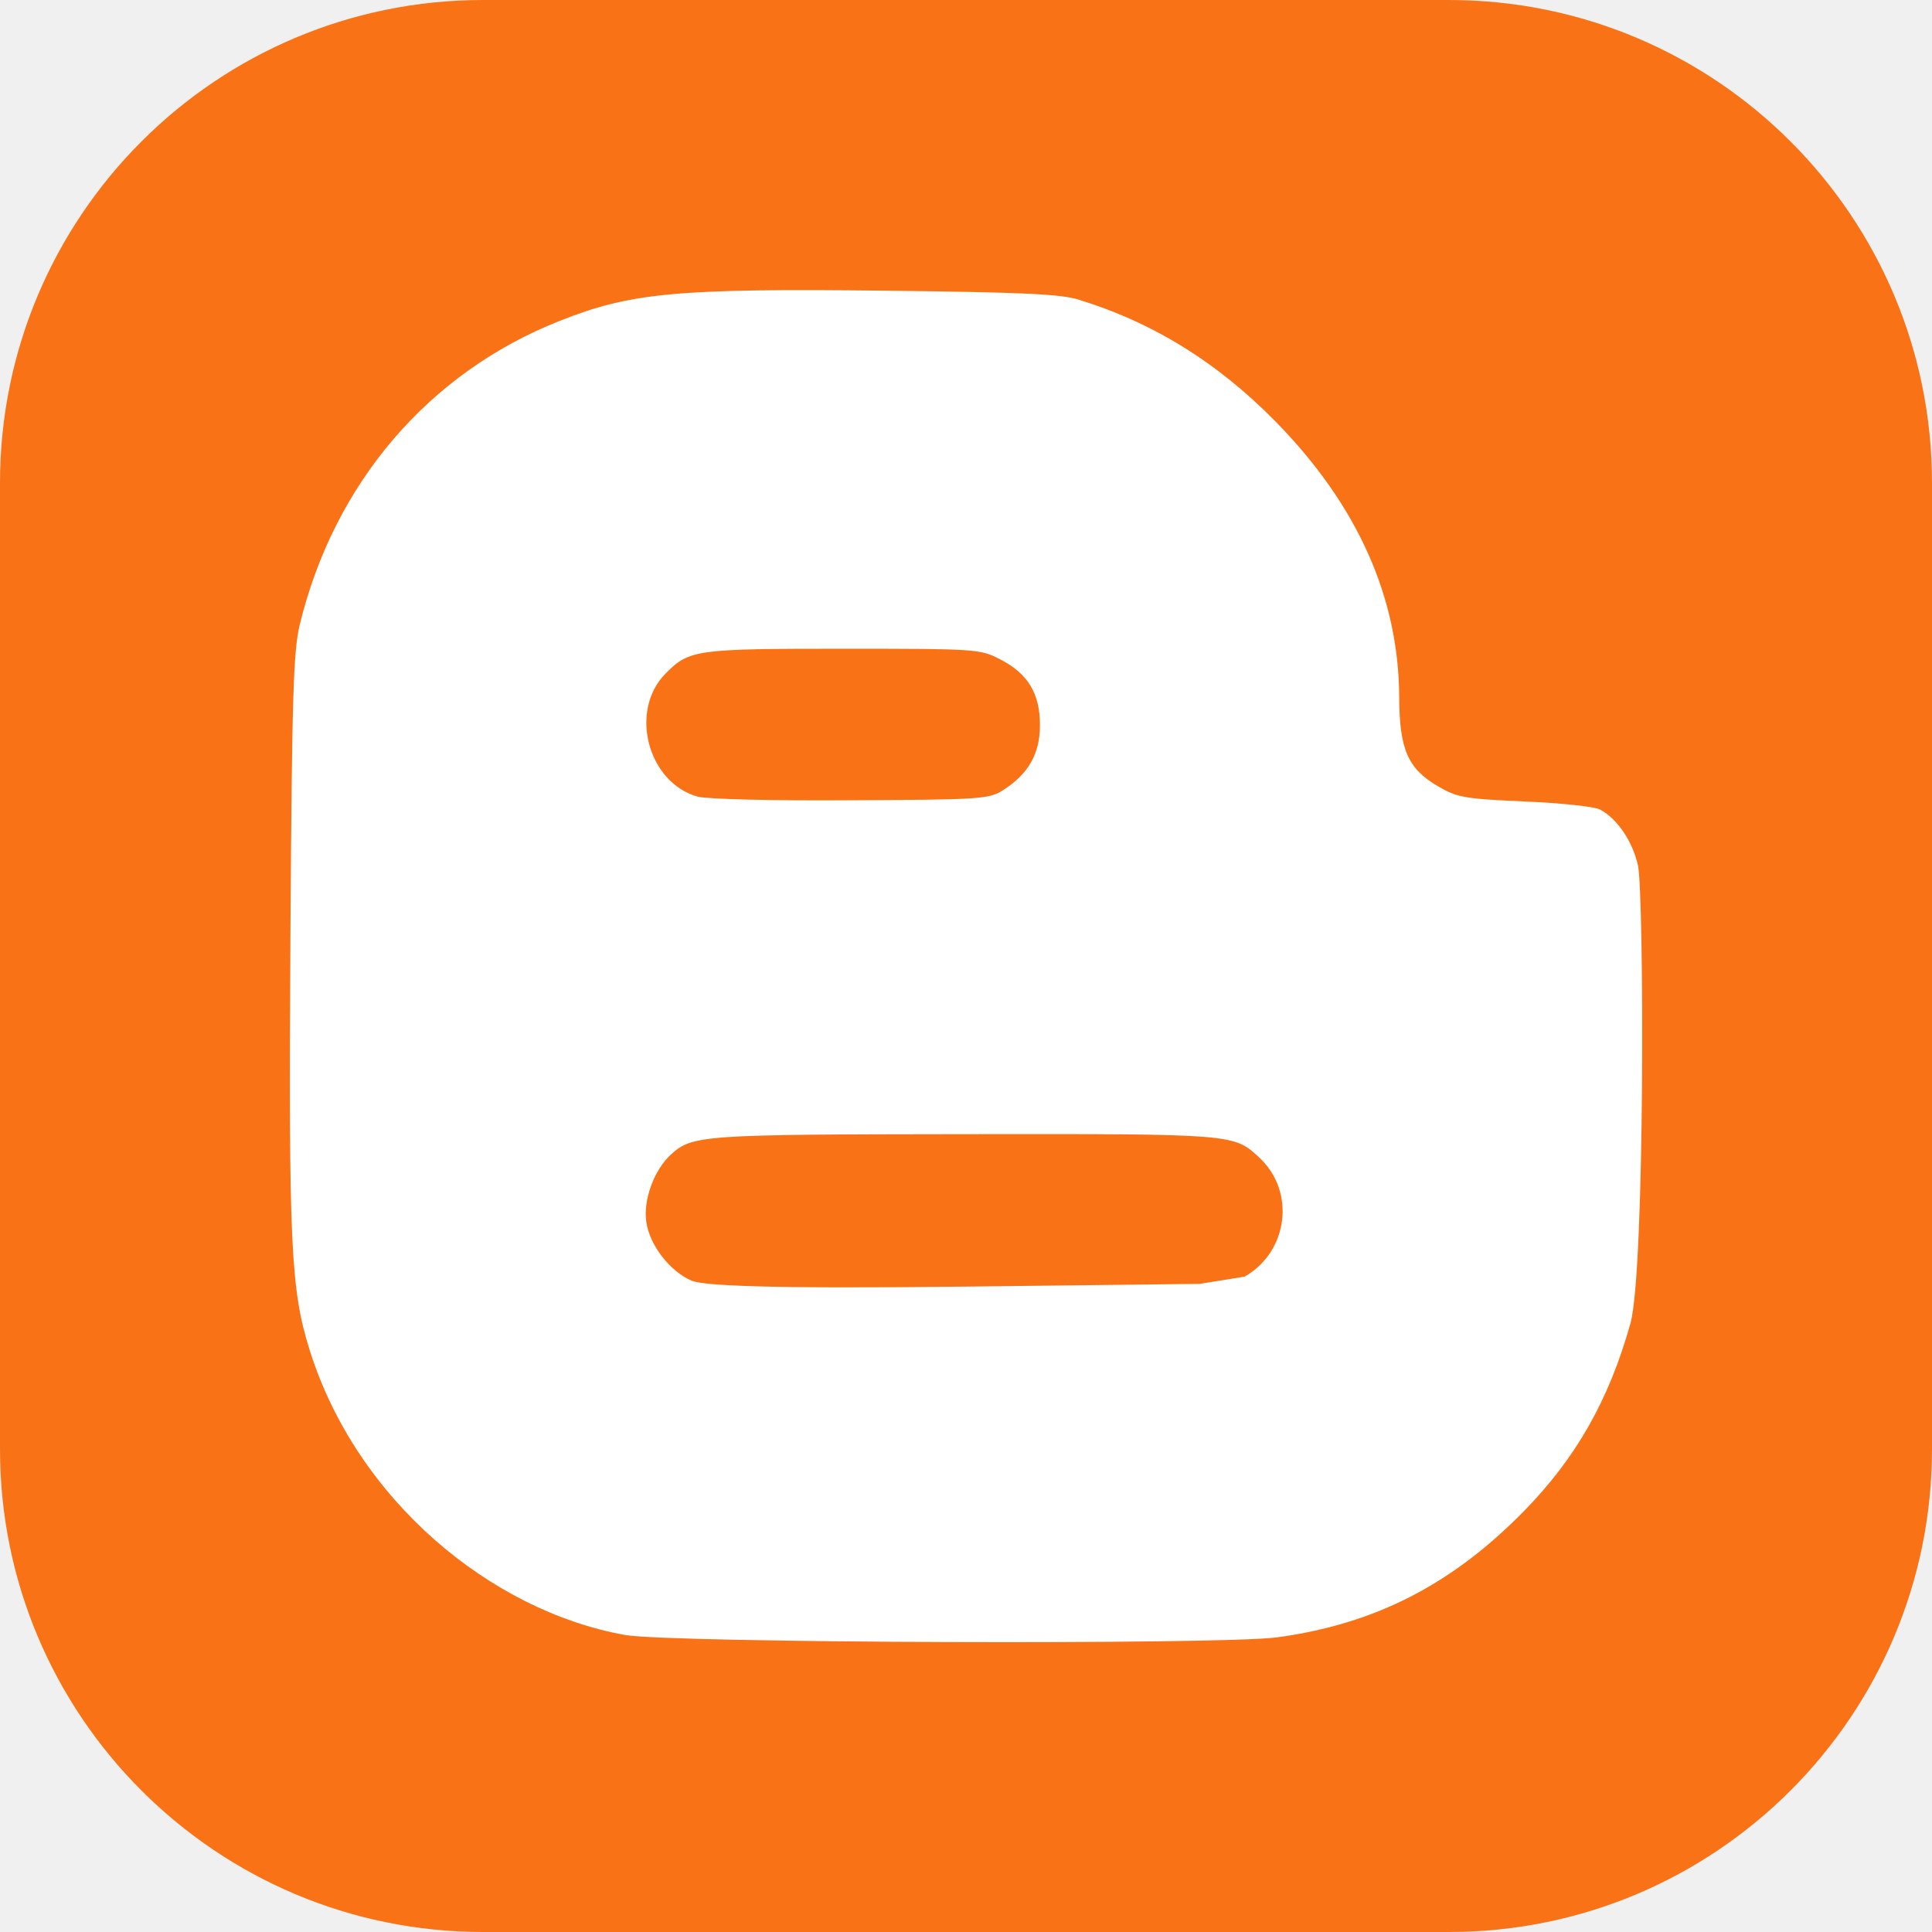
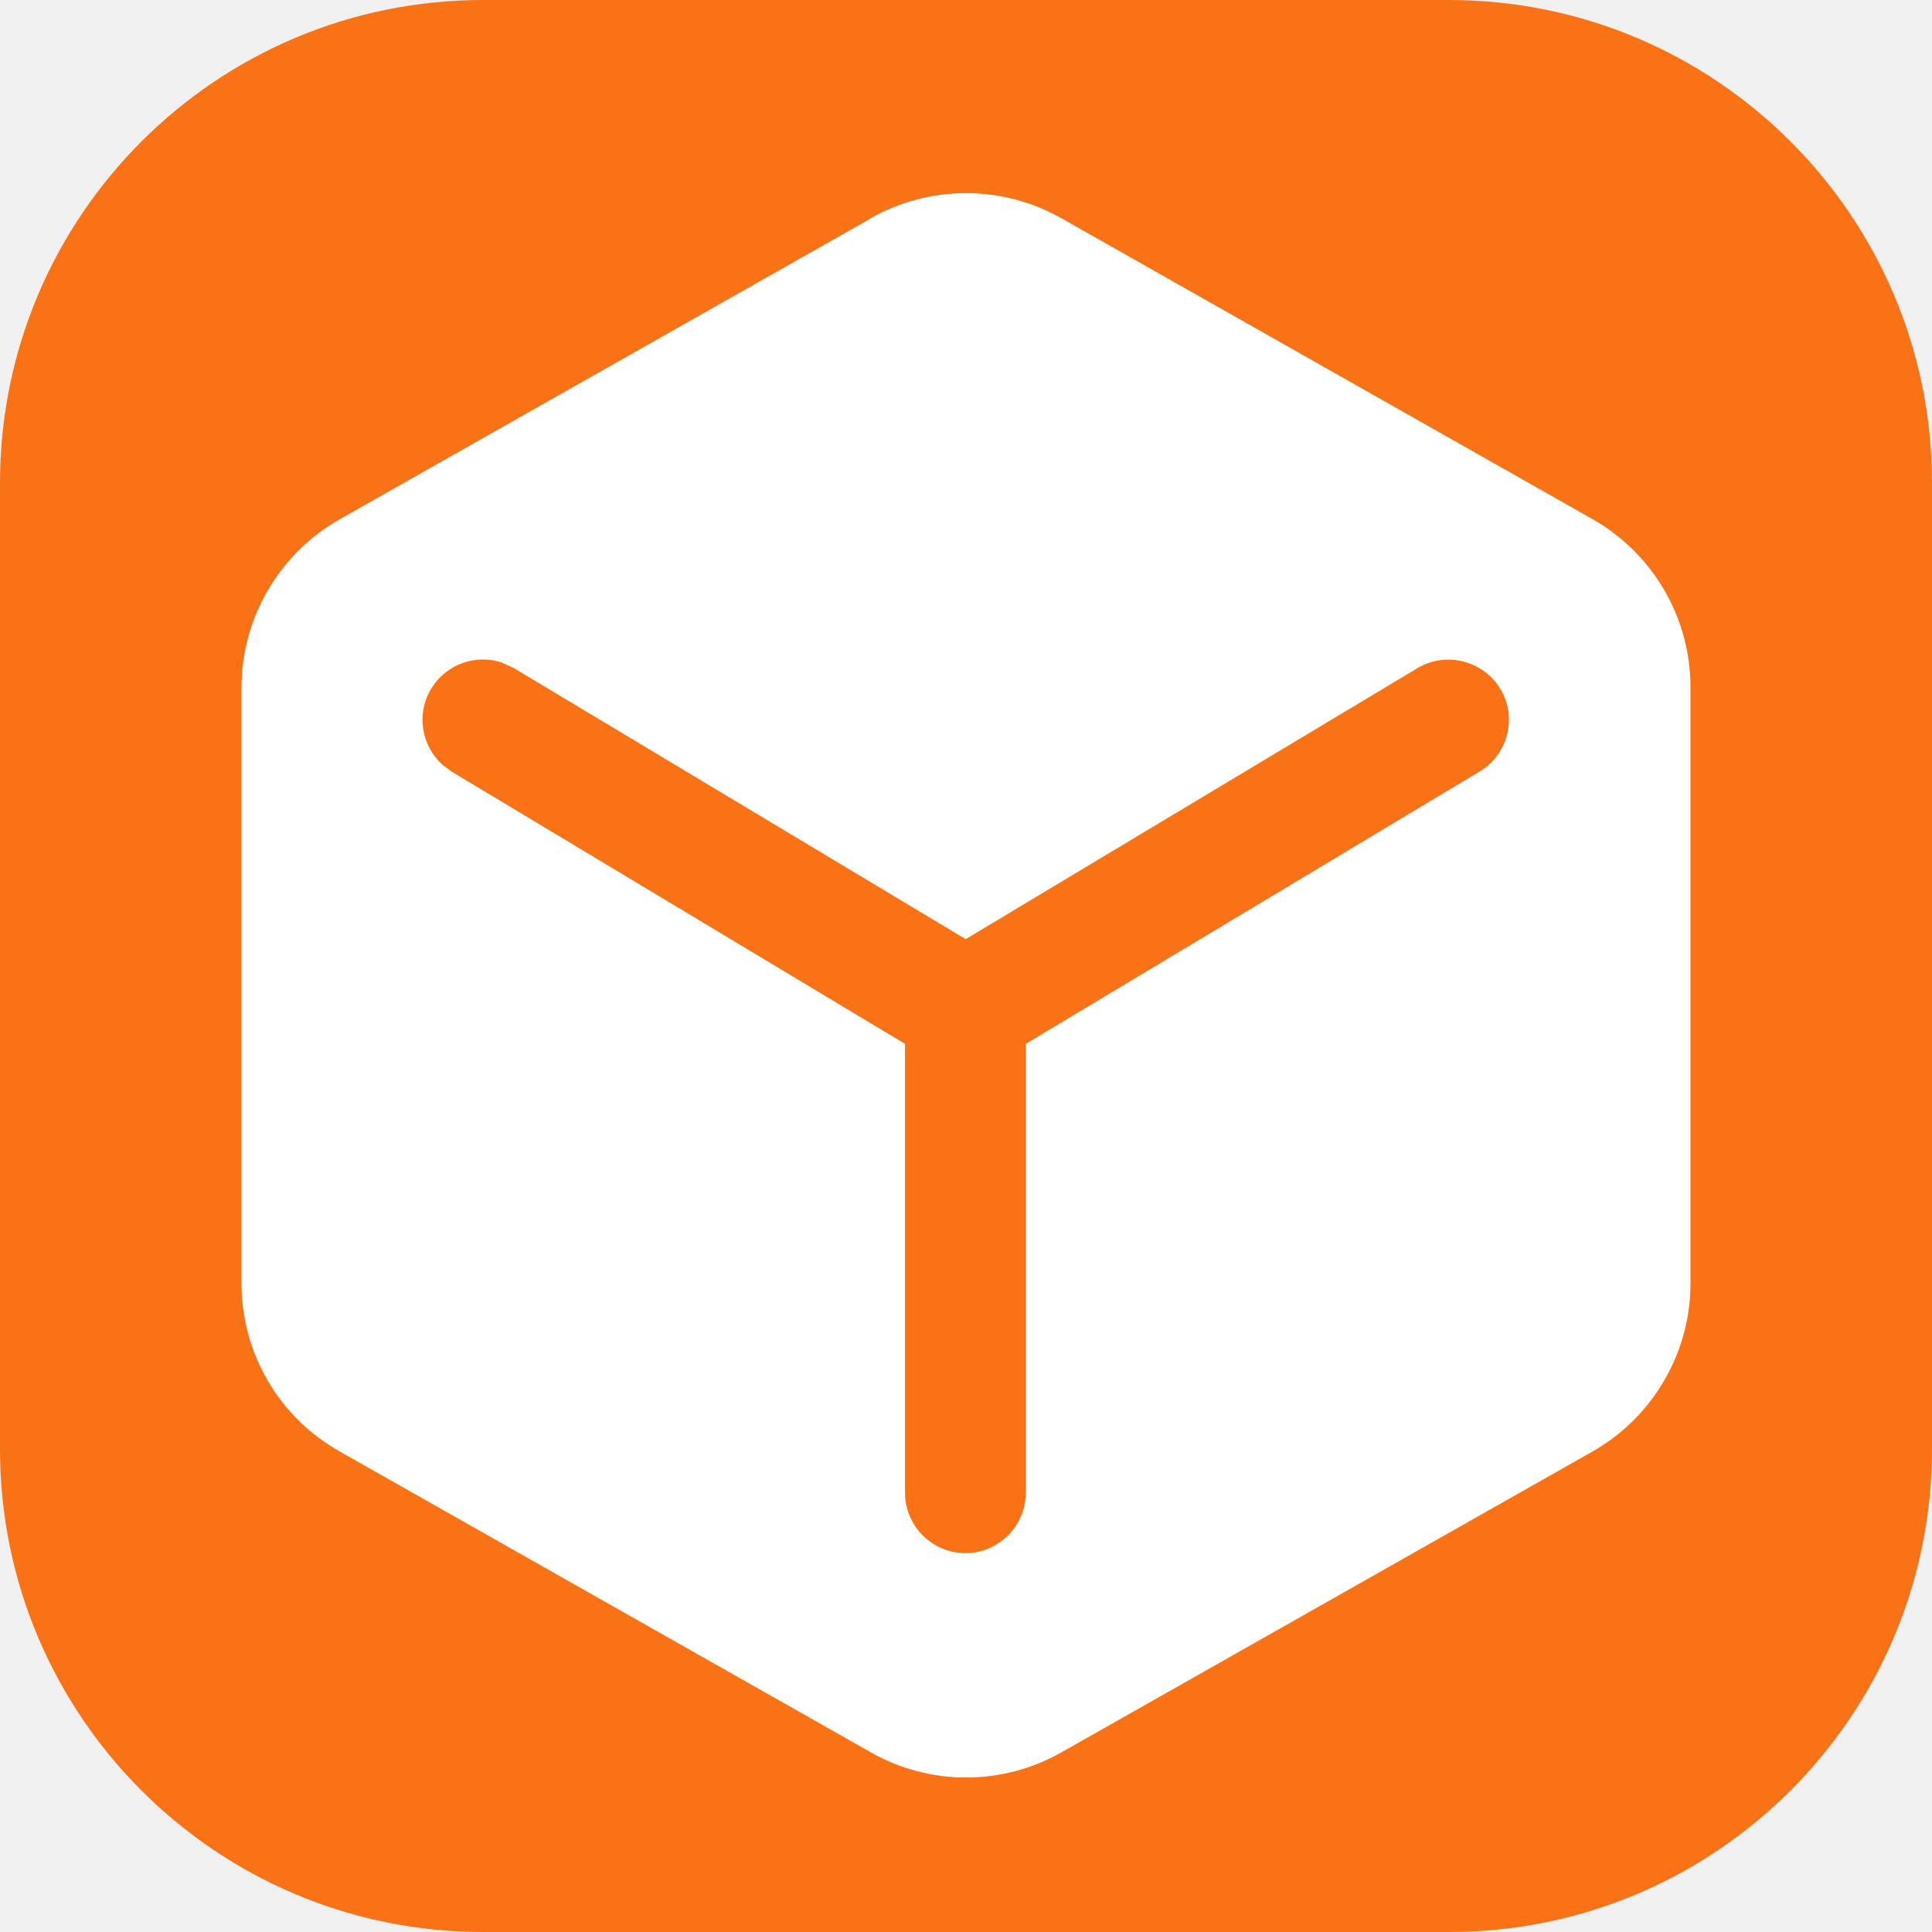
<svg xmlns="http://www.w3.org/2000/svg" viewBox="0 0 640 640">
  <rect width="640" height="640" rx="160" fill="#f97316" />
-   <path fill="#ffffff" d="M542.6 286.7C540.8 278.7 535.8 271.3 530.1 268.2C528.3 267.2 517.1 266 505.1 265.5C485 264.6 482.8 264.2 476.4 260.5C466.3 254.6 463.6 248.2 463.5 231C463.4 198 449.7 167.3 422.6 139.7C403.3 120 381.7 106.7 357.1 99.2C351.2 97.4 338 96.8 293.8 96.3C224.4 95.5 209 96.9 185.4 106.3C141.9 123.5 110.7 160.1 99.3 206.9C97.2 215.7 96.7 229.8 96.2 310.8C95.6 412.3 96.3 427.2 102.6 447.3C118.2 496.9 162.5 533.6 207 541.6C221.8 544.3 404.3 544.9 423 542.4C455.5 538 481 524.9 504.9 500.5C522.2 482.8 533 463.7 540.1 438.4C545 420.8 544.6 295.6 542.6 286.7zM220.5 223.1C228.3 215.2 230.5 214.9 279.3 214.9C323.2 214.9 324.7 215 331.1 218.3C340.4 223 344.5 229.6 344.5 240.2C344.5 249.7 340.7 256.4 332.2 261.8C327.6 264.7 324.9 264.9 281.9 265.1C255.4 265.3 234.2 264.7 231.1 263.9C214.5 259.2 208.3 235.4 220.5 223.1zM412.3 422.9L397.4 425.3L319.9 426.2C251.8 427 232.6 425.8 229 424.2C221.9 421.1 215.2 412.5 214.1 404.8C213 397.5 216.7 387.5 222.3 382.4C229.4 376 232.5 375.8 319.6 375.7C409.2 375.6 408.7 375.6 417.2 383.5C429.3 394.8 426.7 414.7 412.3 422.9z" />
+   <path fill="#ffffff" d="M288.4 72.3C308 61.2 332 61.2 351.6 72.3L527.6 172C547.6 183.4 560 204.6 560 227.7L560 425.1C560 448.1 547.6 469.4 527.6 480.8L351.6 580.5C332 591.6 308 591.6 288.5 580.5L112.5 480.8C92.4 469.5 80 448.2 80 425.2L80 227.8C80 204.8 92.4 183.5 112.4 172.1L288.4 72.4zM166.6 219.6C157.8 216.5 147.8 219.9 142.8 228.2C137.8 236.5 139.6 246.9 146.4 253.2L149.6 255.6L299.8 345.8L299.8 494.5C299.8 505.5 308.8 514.5 319.8 514.5C330.8 514.5 339.8 505.5 339.8 494.5L339.8 345.8L490.1 255.6C499.6 249.9 502.7 237.6 497 228.2C491.3 218.8 479 215.7 469.6 221.3L319.9 311.1L170.2 221.3L166.5 219.6z" />
</svg>
